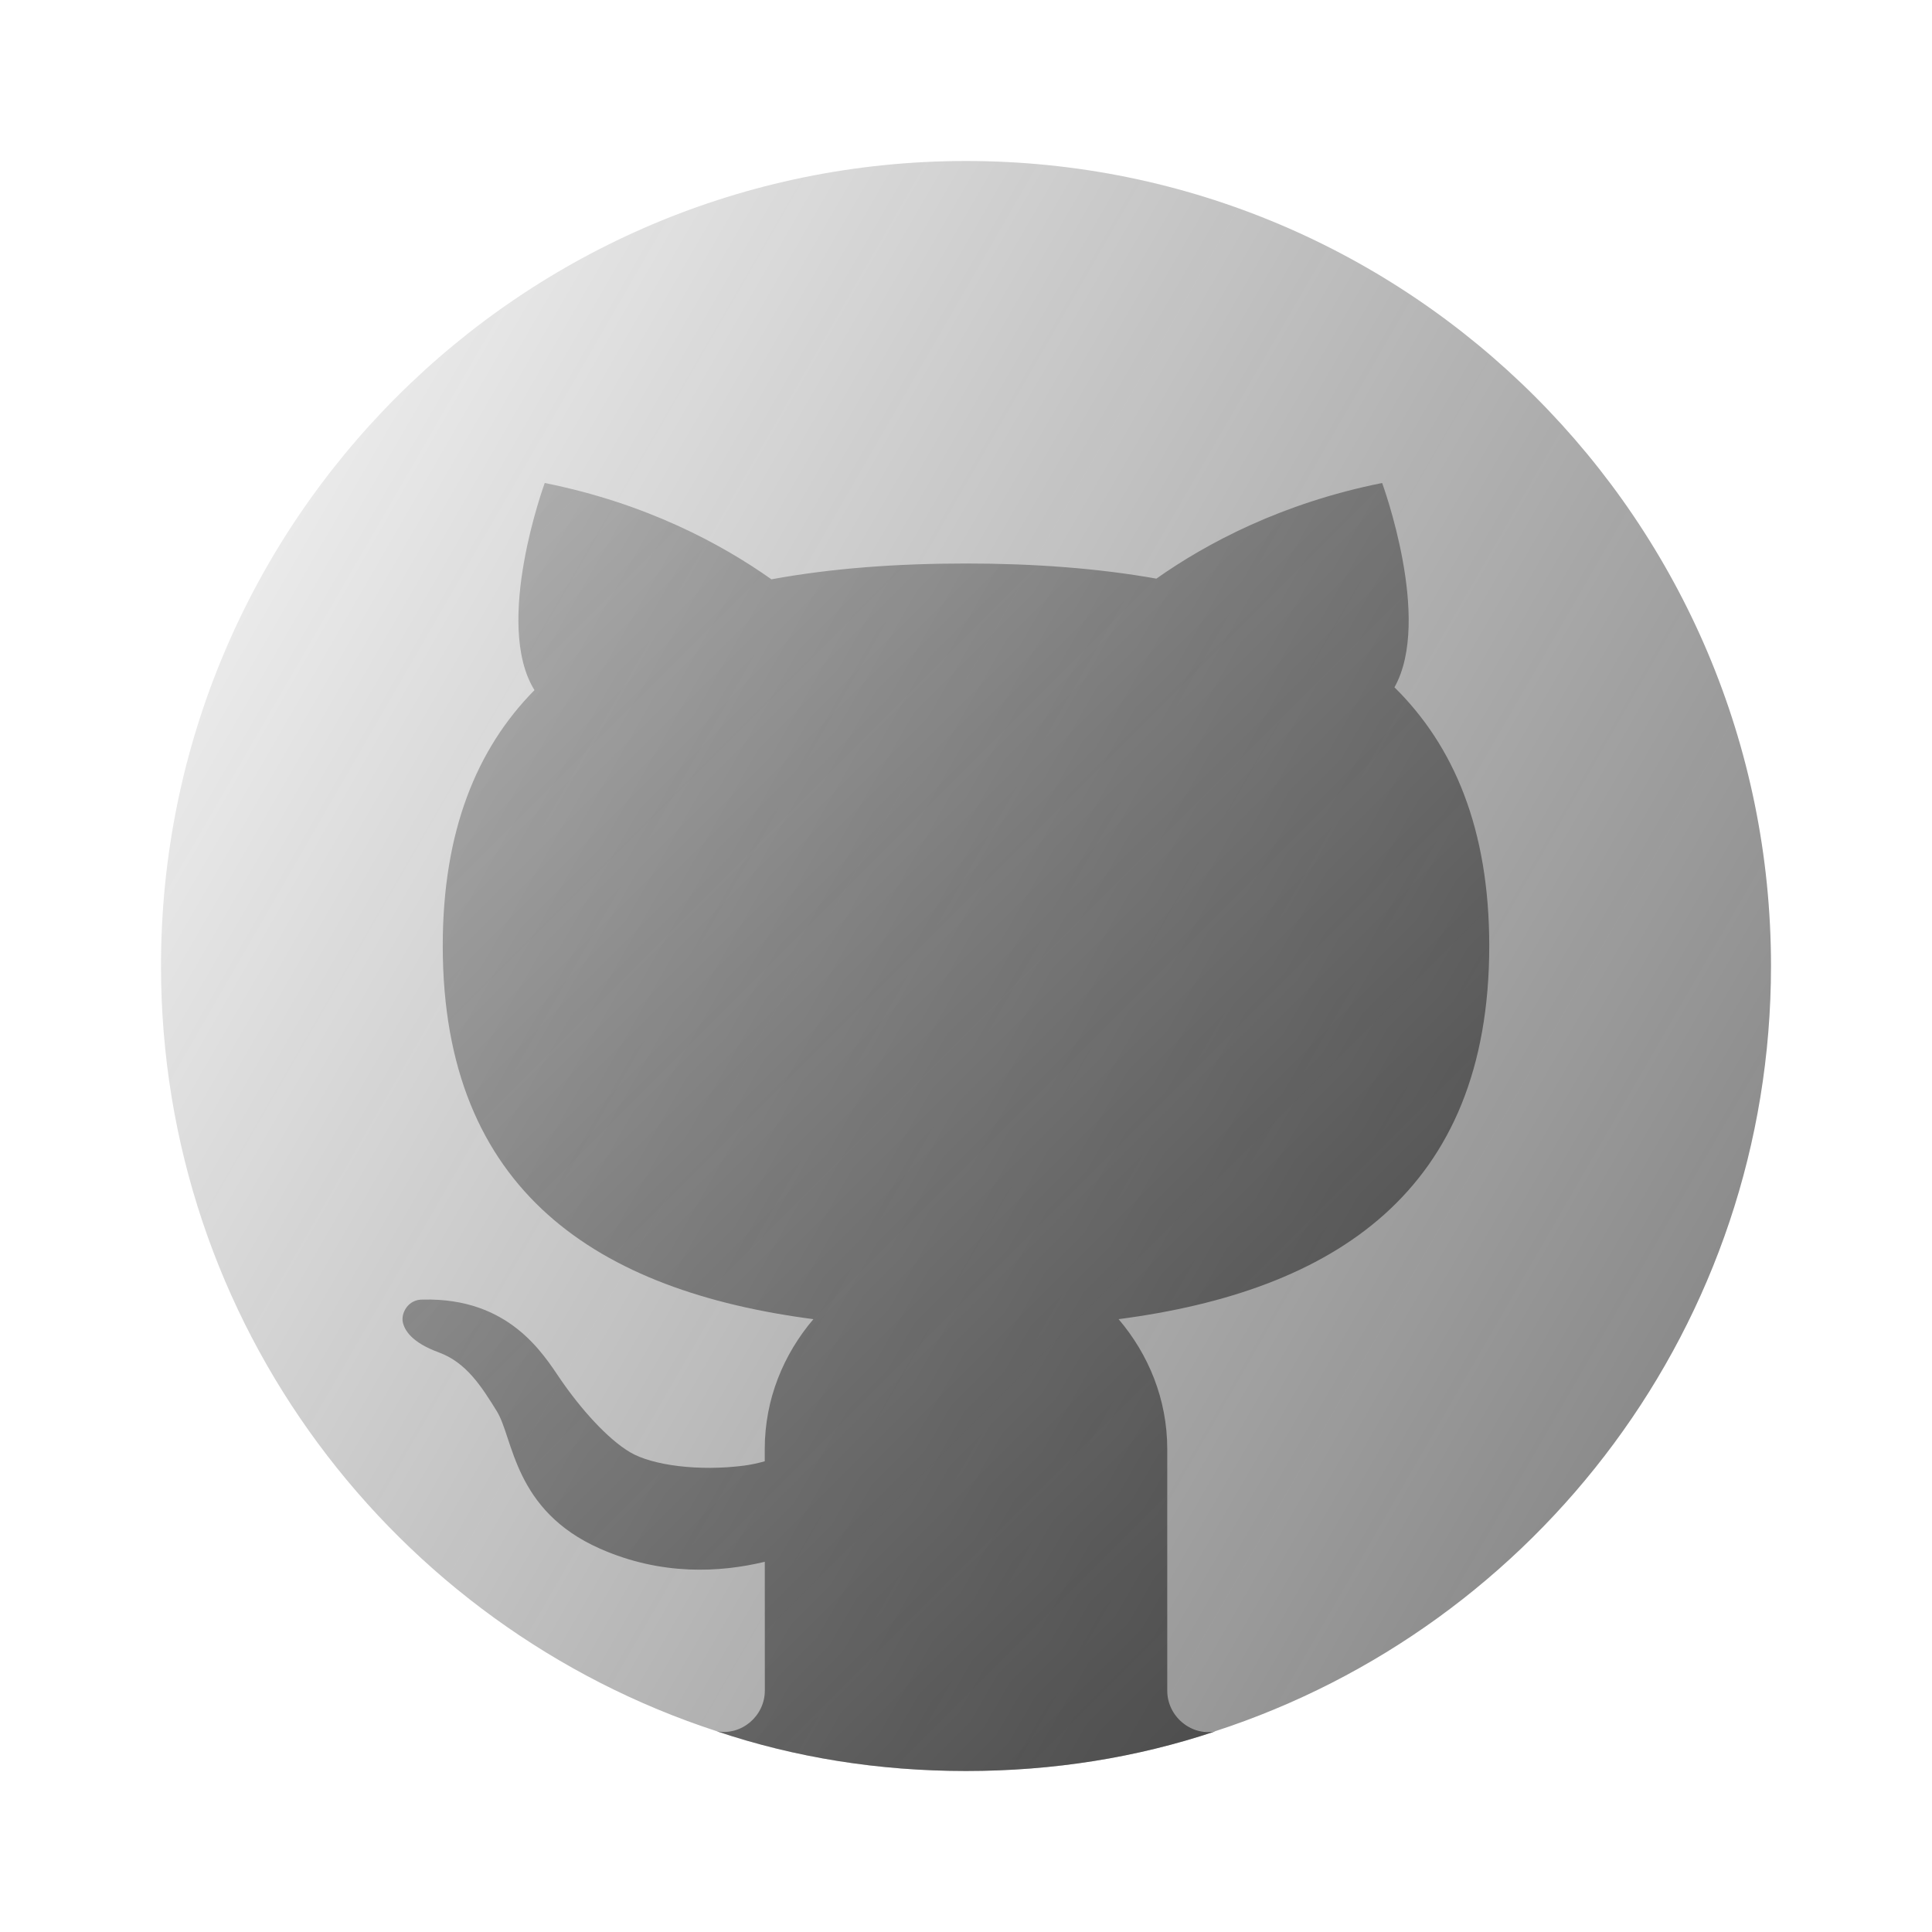
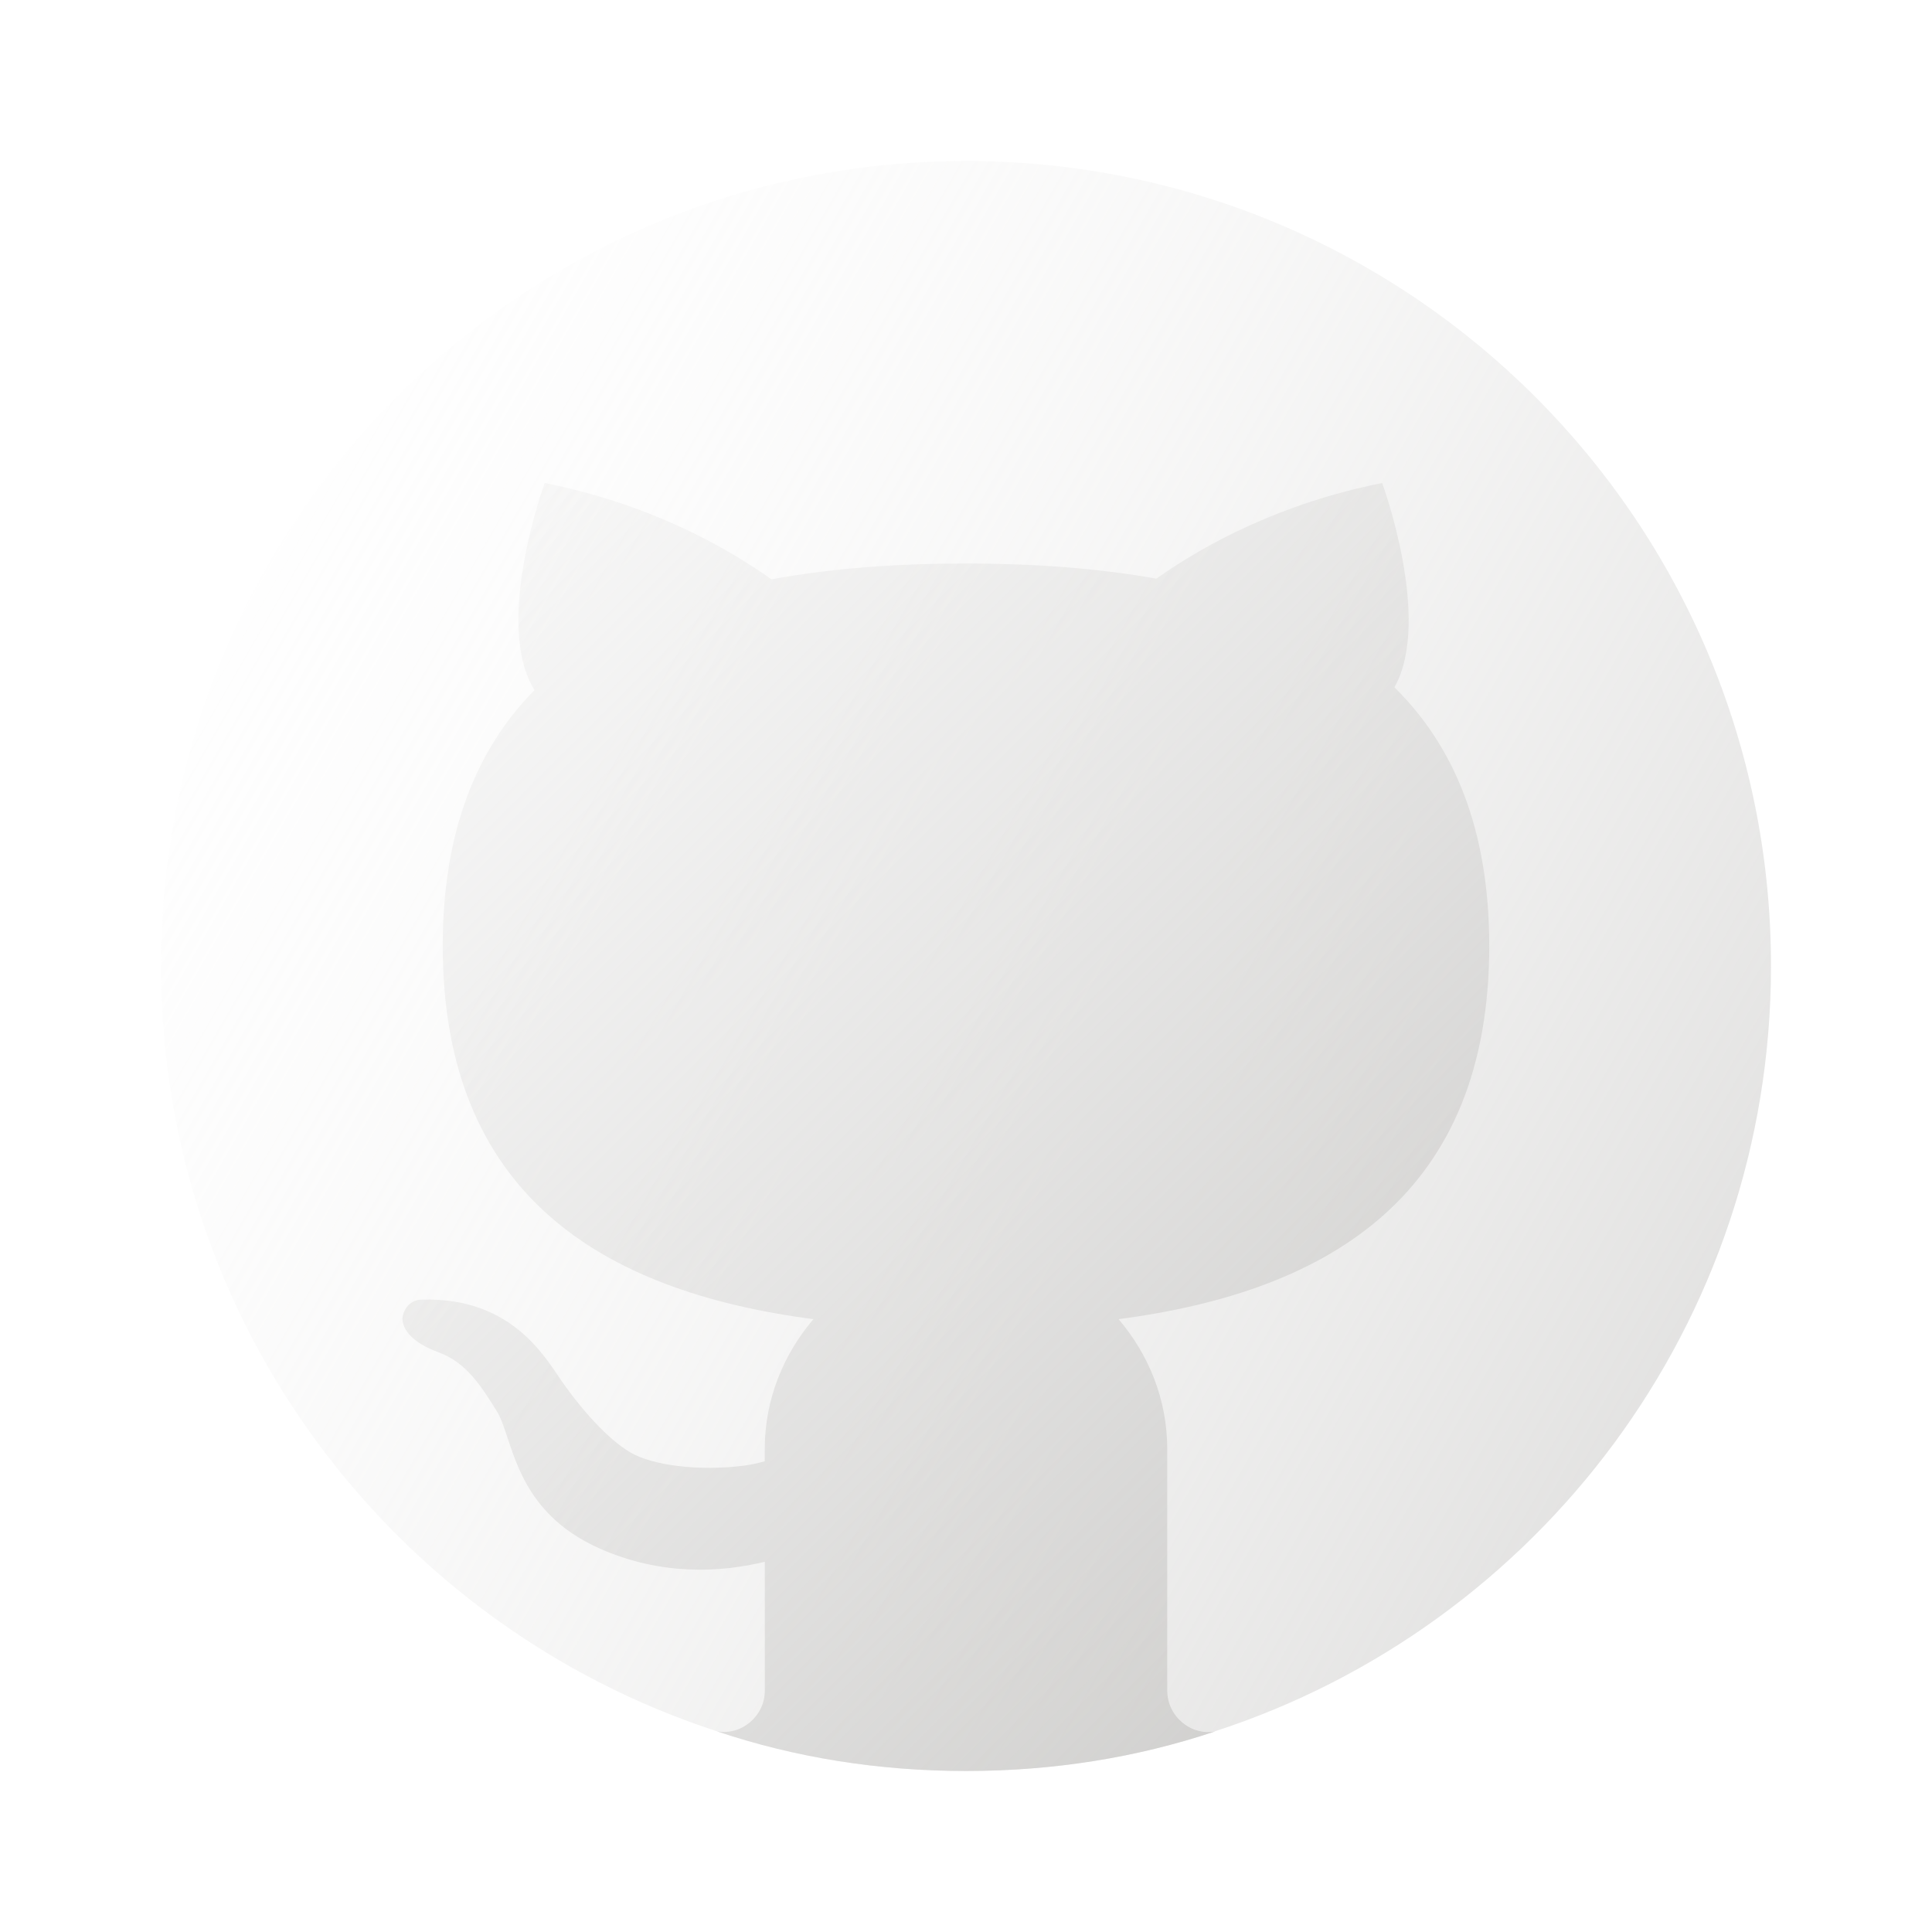
- <svg xmlns="http://www.w3.org/2000/svg" viewBox="0 0 48 48" width="48px" height="48px" baseProfile="basic">
-   <linearGradient id="1XJuQMc3whEUIMH7nHBV6a" x1="-1.151" x2="62.752" y1="9.473" y2="46.368" gradientUnits="userSpaceOnUse">
-     <stop offset="0" stop-color="#262626" stop-opacity="0" />
-     <stop offset="1" stop-color="#262626" stop-opacity=".8" />
-   </linearGradient>
-   <path fill="url(#1XJuQMc3whEUIMH7nHBV6a)" d="M44,24c0-11.046-8.954-20-20-20S4,12.954,4,24c0,8.885,5.799,16.407,13.815,19.014 c-0.001,0-0.003,0-0.004,0C19.755,43.668,21.833,44,24,44c2.166,0,4.243-0.332,6.19-0.984c-0.305,0.056-0.603-0.04-0.825-0.23 c0.22,0.187,0.515,0.281,0.816,0.229C38.199,40.411,44,32.887,44,24z M17.815,43.014c0.302,0.054,0.599-0.039,0.82-0.226 C18.414,42.975,18.117,43.068,17.815,43.014z M18.901,42.444c-0.052,0.108-0.132,0.195-0.216,0.278 C18.769,42.639,18.849,42.552,18.901,42.444z M29.1,42.444c0.053,0.109,0.133,0.199,0.218,0.283 C29.234,42.643,29.153,42.553,29.1,42.444z" />
-   <linearGradient id="1XJuQMc3whEUIMH7nHBV6b" x1="-4.664" x2="45.347" y1="-3.232" y2="46.779" gradientUnits="userSpaceOnUse">
-     <stop offset="0" stop-color="#262626" stop-opacity="0" />
-     <stop offset="1" stop-color="#262626" stop-opacity=".8" />
-   </linearGradient>
-   <path fill="url(#1XJuQMc3whEUIMH7nHBV6b)" d="M37,23.5c0-2.897-0.875-4.966-2.355-6.424C35.591,15.394,34.339,12,34.339,12 c-2.5,0.5-4.367,1.5-5.609,2.376C27.262,14.115,25.671,14,24,14c-1.71,0-3.339,0.118-4.834,0.393 c-1.242-0.879-3.115-1.889-5.632-2.393c0,0-1.284,3.492-0.255,5.146C11.843,18.6,11,20.651,11,23.5c0,6.122,3.879,8.578,9.209,9.274 C19.466,33.647,19,34.764,19,36v0.305c-0.163,0.045-0.332,0.084-0.514,0.108c-1.107,0.143-2.271,0-2.833-0.333 s-1.229-1.083-1.729-1.813c-0.422-0.616-1.263-2.032-3.416-1.979c-0.376-0.01-0.548,0.343-0.5,0.563 c0.043,0.194,0.213,0.5,0.896,0.75c0.685,0.251,1.063,0.854,1.438,1.458c0.418,0.674,0.417,2.468,2.562,3.416 c1.53,0.677,2.988,0.594,4.097,0.327l0.001,3.199c0,0.639-0.585,1.125-1.191,1.013C19.755,43.668,21.833,44,24,44 c2.166,0,4.243-0.332,6.19-0.984C29.584,43.127,29,42.641,29,42.002V36c0-1.236-0.466-2.353-1.209-3.226 C33.121,32.078,37,29.622,37,23.5z" />
+ <svg xmlns="http://www.w3.org/2000/svg" viewBox="0,0,256,256" width="48px" height="48px" fill-rule="nonzero">
+   <defs>
+     <linearGradient x1="-1.151" y1="9.473" x2="62.752" y2="46.368" gradientUnits="userSpaceOnUse" id="color-1">
+       <stop offset="0" stop-color="#ffffff" stop-opacity="0" />
+       <stop offset="1" stop-color="#c1c0be" />
+     </linearGradient>
+     <linearGradient x1="-4.664" y1="-3.232" x2="45.347" y2="46.779" gradientUnits="userSpaceOnUse" id="color-2">
+       <stop offset="0" stop-color="#ffffff" stop-opacity="0" />
+       <stop offset="1" stop-color="#c1c0be" />
+     </linearGradient>
+   </defs>
+   <g fill="none" fill-rule="nonzero" stroke="none" stroke-width="1" stroke-linecap="butt" stroke-linejoin="miter" stroke-miterlimit="10" stroke-dasharray="" stroke-dashoffset="0" font-family="none" font-weight="none" font-size="none" text-anchor="none" style="mix-blend-mode: normal">
+     <g transform="scale(5.33333,5.33333)">
+       <path d="M44,24c0,-11.046 -8.954,-20 -20,-20c-11.046,0 -20,8.954 -20,20c0,8.885 5.799,16.407 13.815,19.014c-0.001,0 -0.003,0 -0.004,0c1.944,0.654 4.022,0.986 6.189,0.986c2.166,0 4.243,-0.332 6.19,-0.984c-0.305,0.056 -0.603,-0.04 -0.825,-0.23c0.22,0.187 0.515,0.281 0.816,0.229c8.018,-2.604 13.819,-10.128 13.819,-19.015zM17.815,43.014c0.302,0.054 0.599,-0.039 0.82,-0.226c-0.221,0.187 -0.518,0.28 -0.82,0.226zM18.901,42.444c-0.052,0.108 -0.132,0.195 -0.216,0.278c0.084,-0.083 0.164,-0.17 0.216,-0.278zM29.1,42.444c0.053,0.109 0.133,0.199 0.218,0.283c-0.084,-0.084 -0.165,-0.174 -0.218,-0.283z" fill="url(#color-1)" />
+       <path d="M37,23.5c0,-2.897 -0.875,-4.966 -2.355,-6.424c0.946,-1.682 -0.306,-5.076 -0.306,-5.076c-2.5,0.5 -4.367,1.5 -5.609,2.376c-1.468,-0.261 -3.059,-0.376 -4.73,-0.376c-1.71,0 -3.339,0.118 -4.834,0.393c-1.242,-0.879 -3.115,-1.889 -5.632,-2.393c0,0 -1.284,3.492 -0.255,5.146c-1.436,1.454 -2.279,3.505 -2.279,6.354c0,6.122 3.879,8.578 9.209,9.274c-0.743,0.873 -1.209,1.99 -1.209,3.226v0.305c-0.163,0.045 -0.332,0.084 -0.514,0.108c-1.107,0.143 -2.271,0 -2.833,-0.333c-0.562,-0.333 -1.229,-1.083 -1.729,-1.813c-0.422,-0.616 -1.263,-2.032 -3.416,-1.979c-0.376,-0.01 -0.548,0.343 -0.5,0.563c0.043,0.194 0.213,0.5 0.896,0.75c0.685,0.251 1.063,0.854 1.438,1.458c0.418,0.674 0.417,2.468 2.562,3.416c1.53,0.677 2.988,0.594 4.097,0.327l0.001,3.199c0,0.639 -0.585,1.125 -1.191,1.013c1.944,0.654 4.022,0.986 6.189,0.986c2.166,0 4.243,-0.332 6.19,-0.984c-0.606,0.111 -1.19,-0.375 -1.19,-1.014v-6.002c0,-1.236 -0.466,-2.353 -1.209,-3.226c5.33,-0.696 9.209,-3.152 9.209,-9.274z" fill="url(#color-2)" />
+     </g>
+   </g>
</svg>
